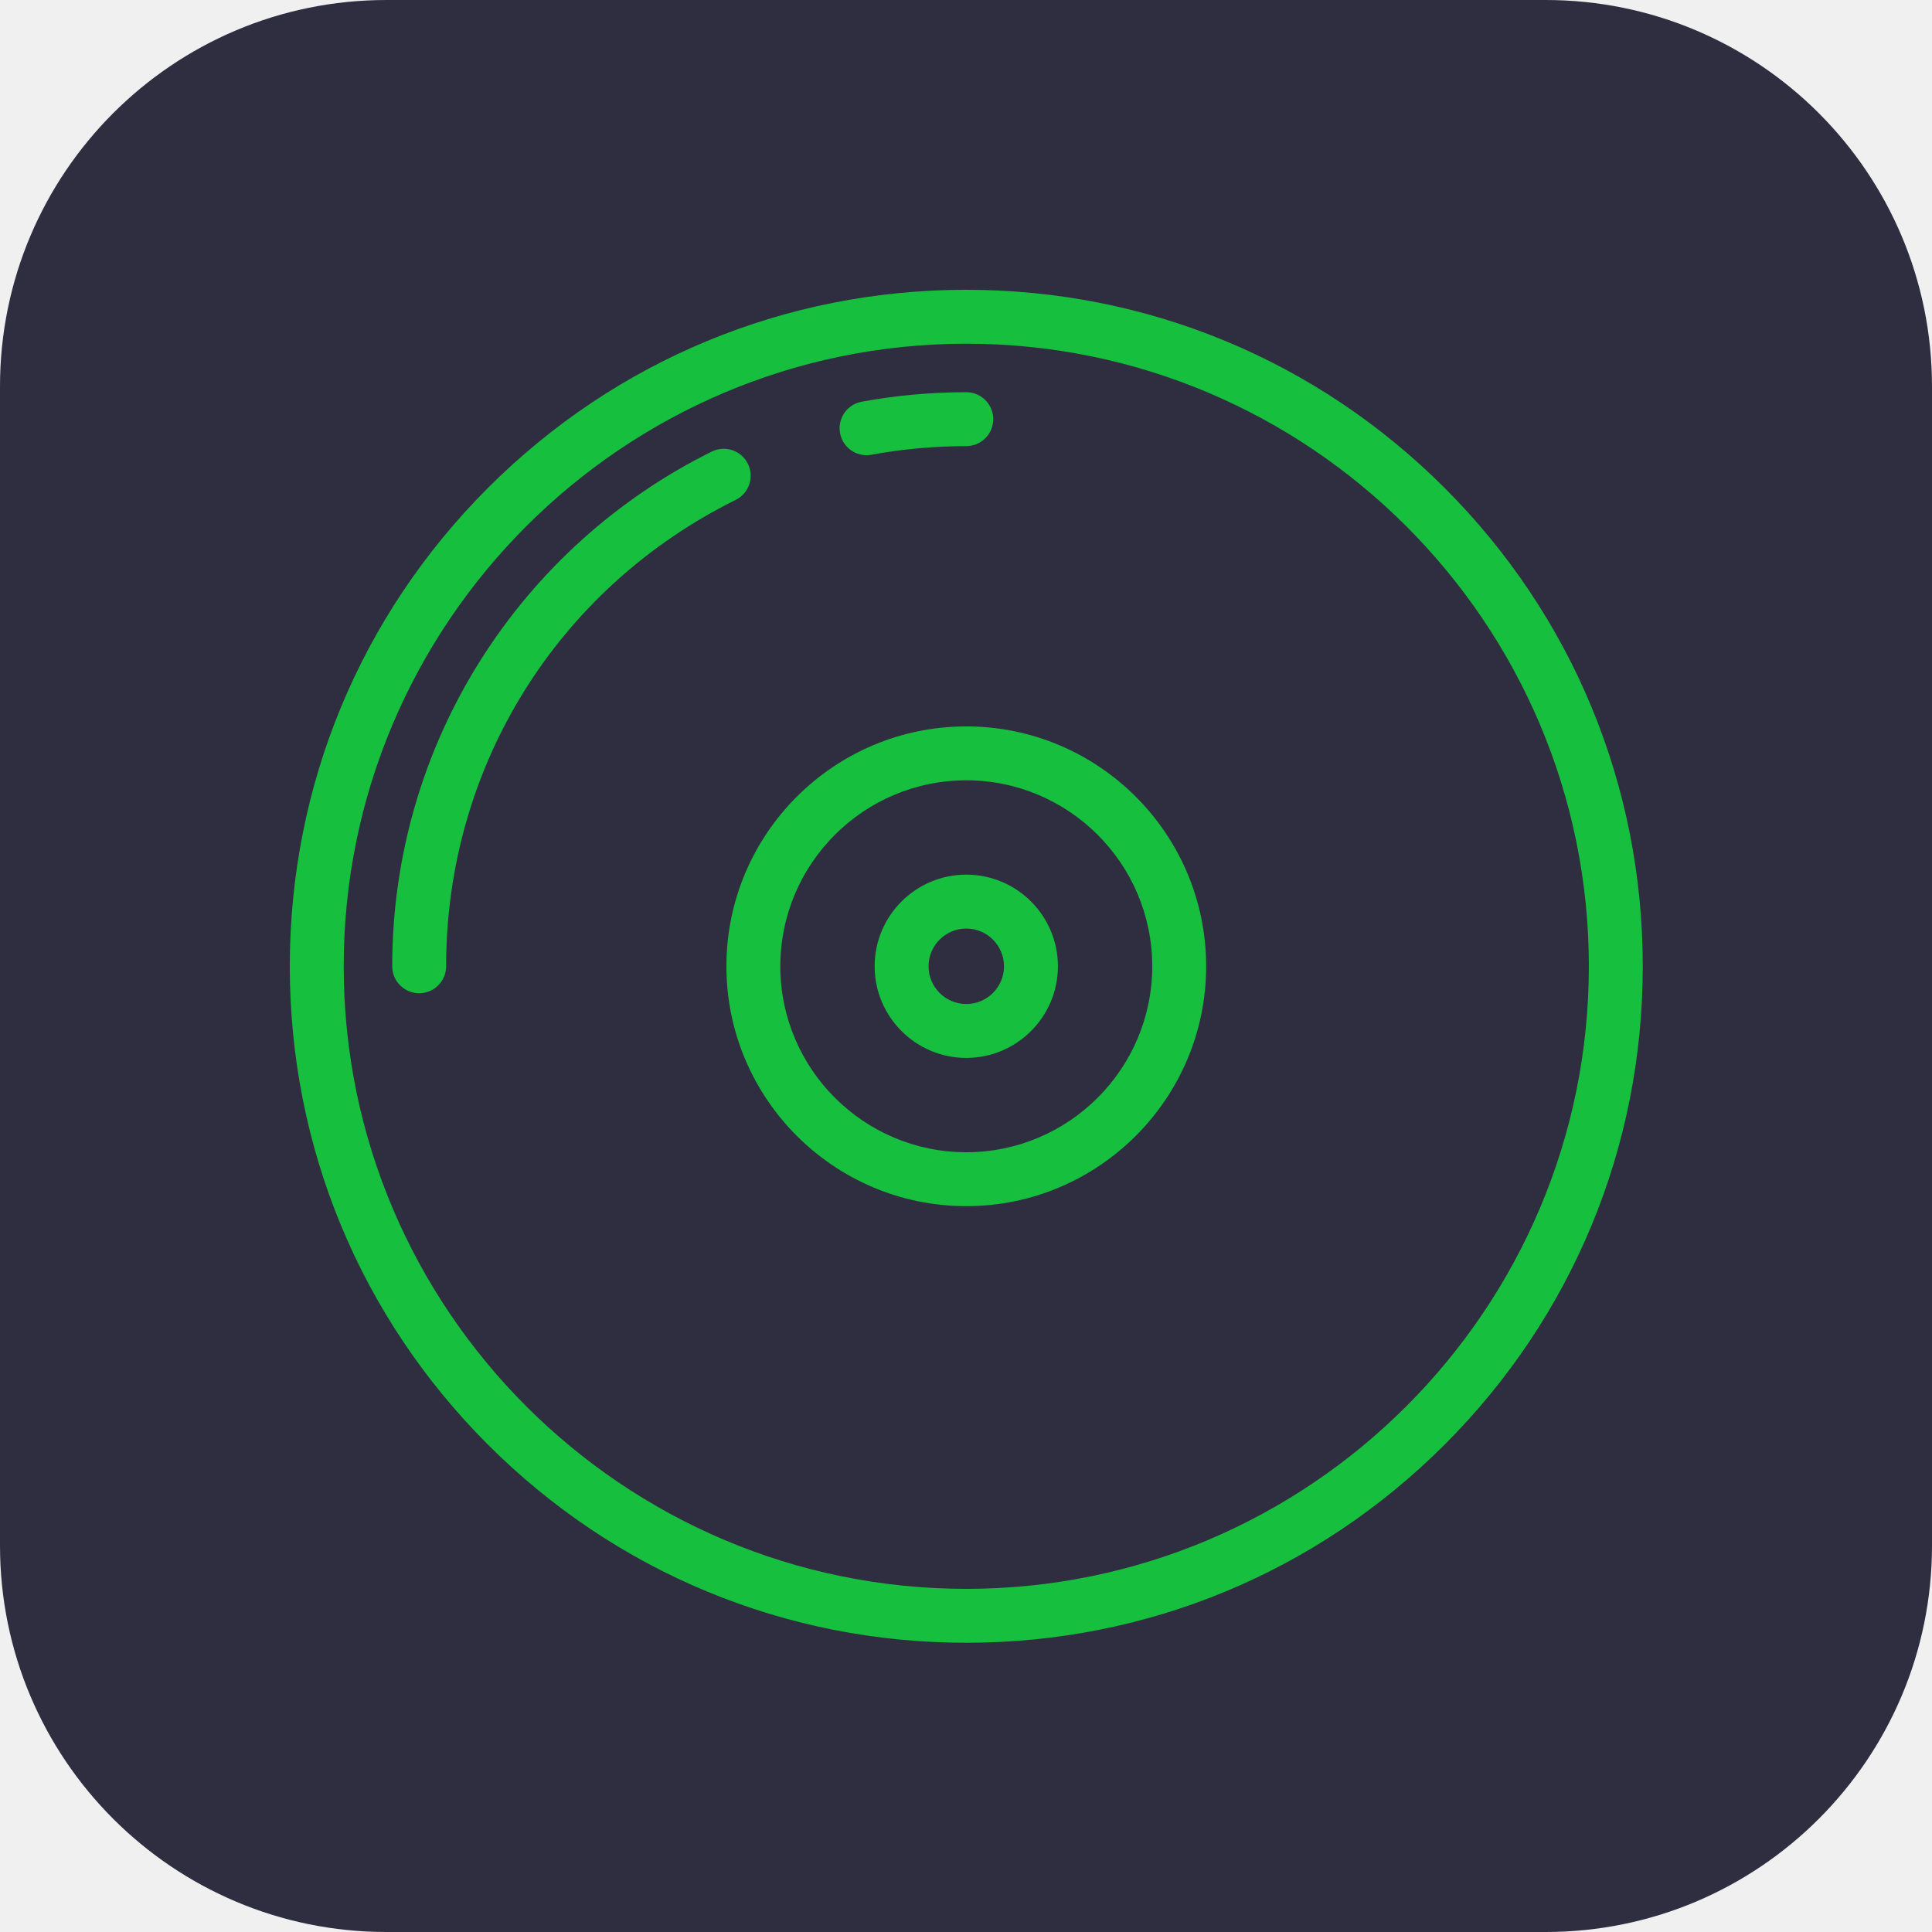
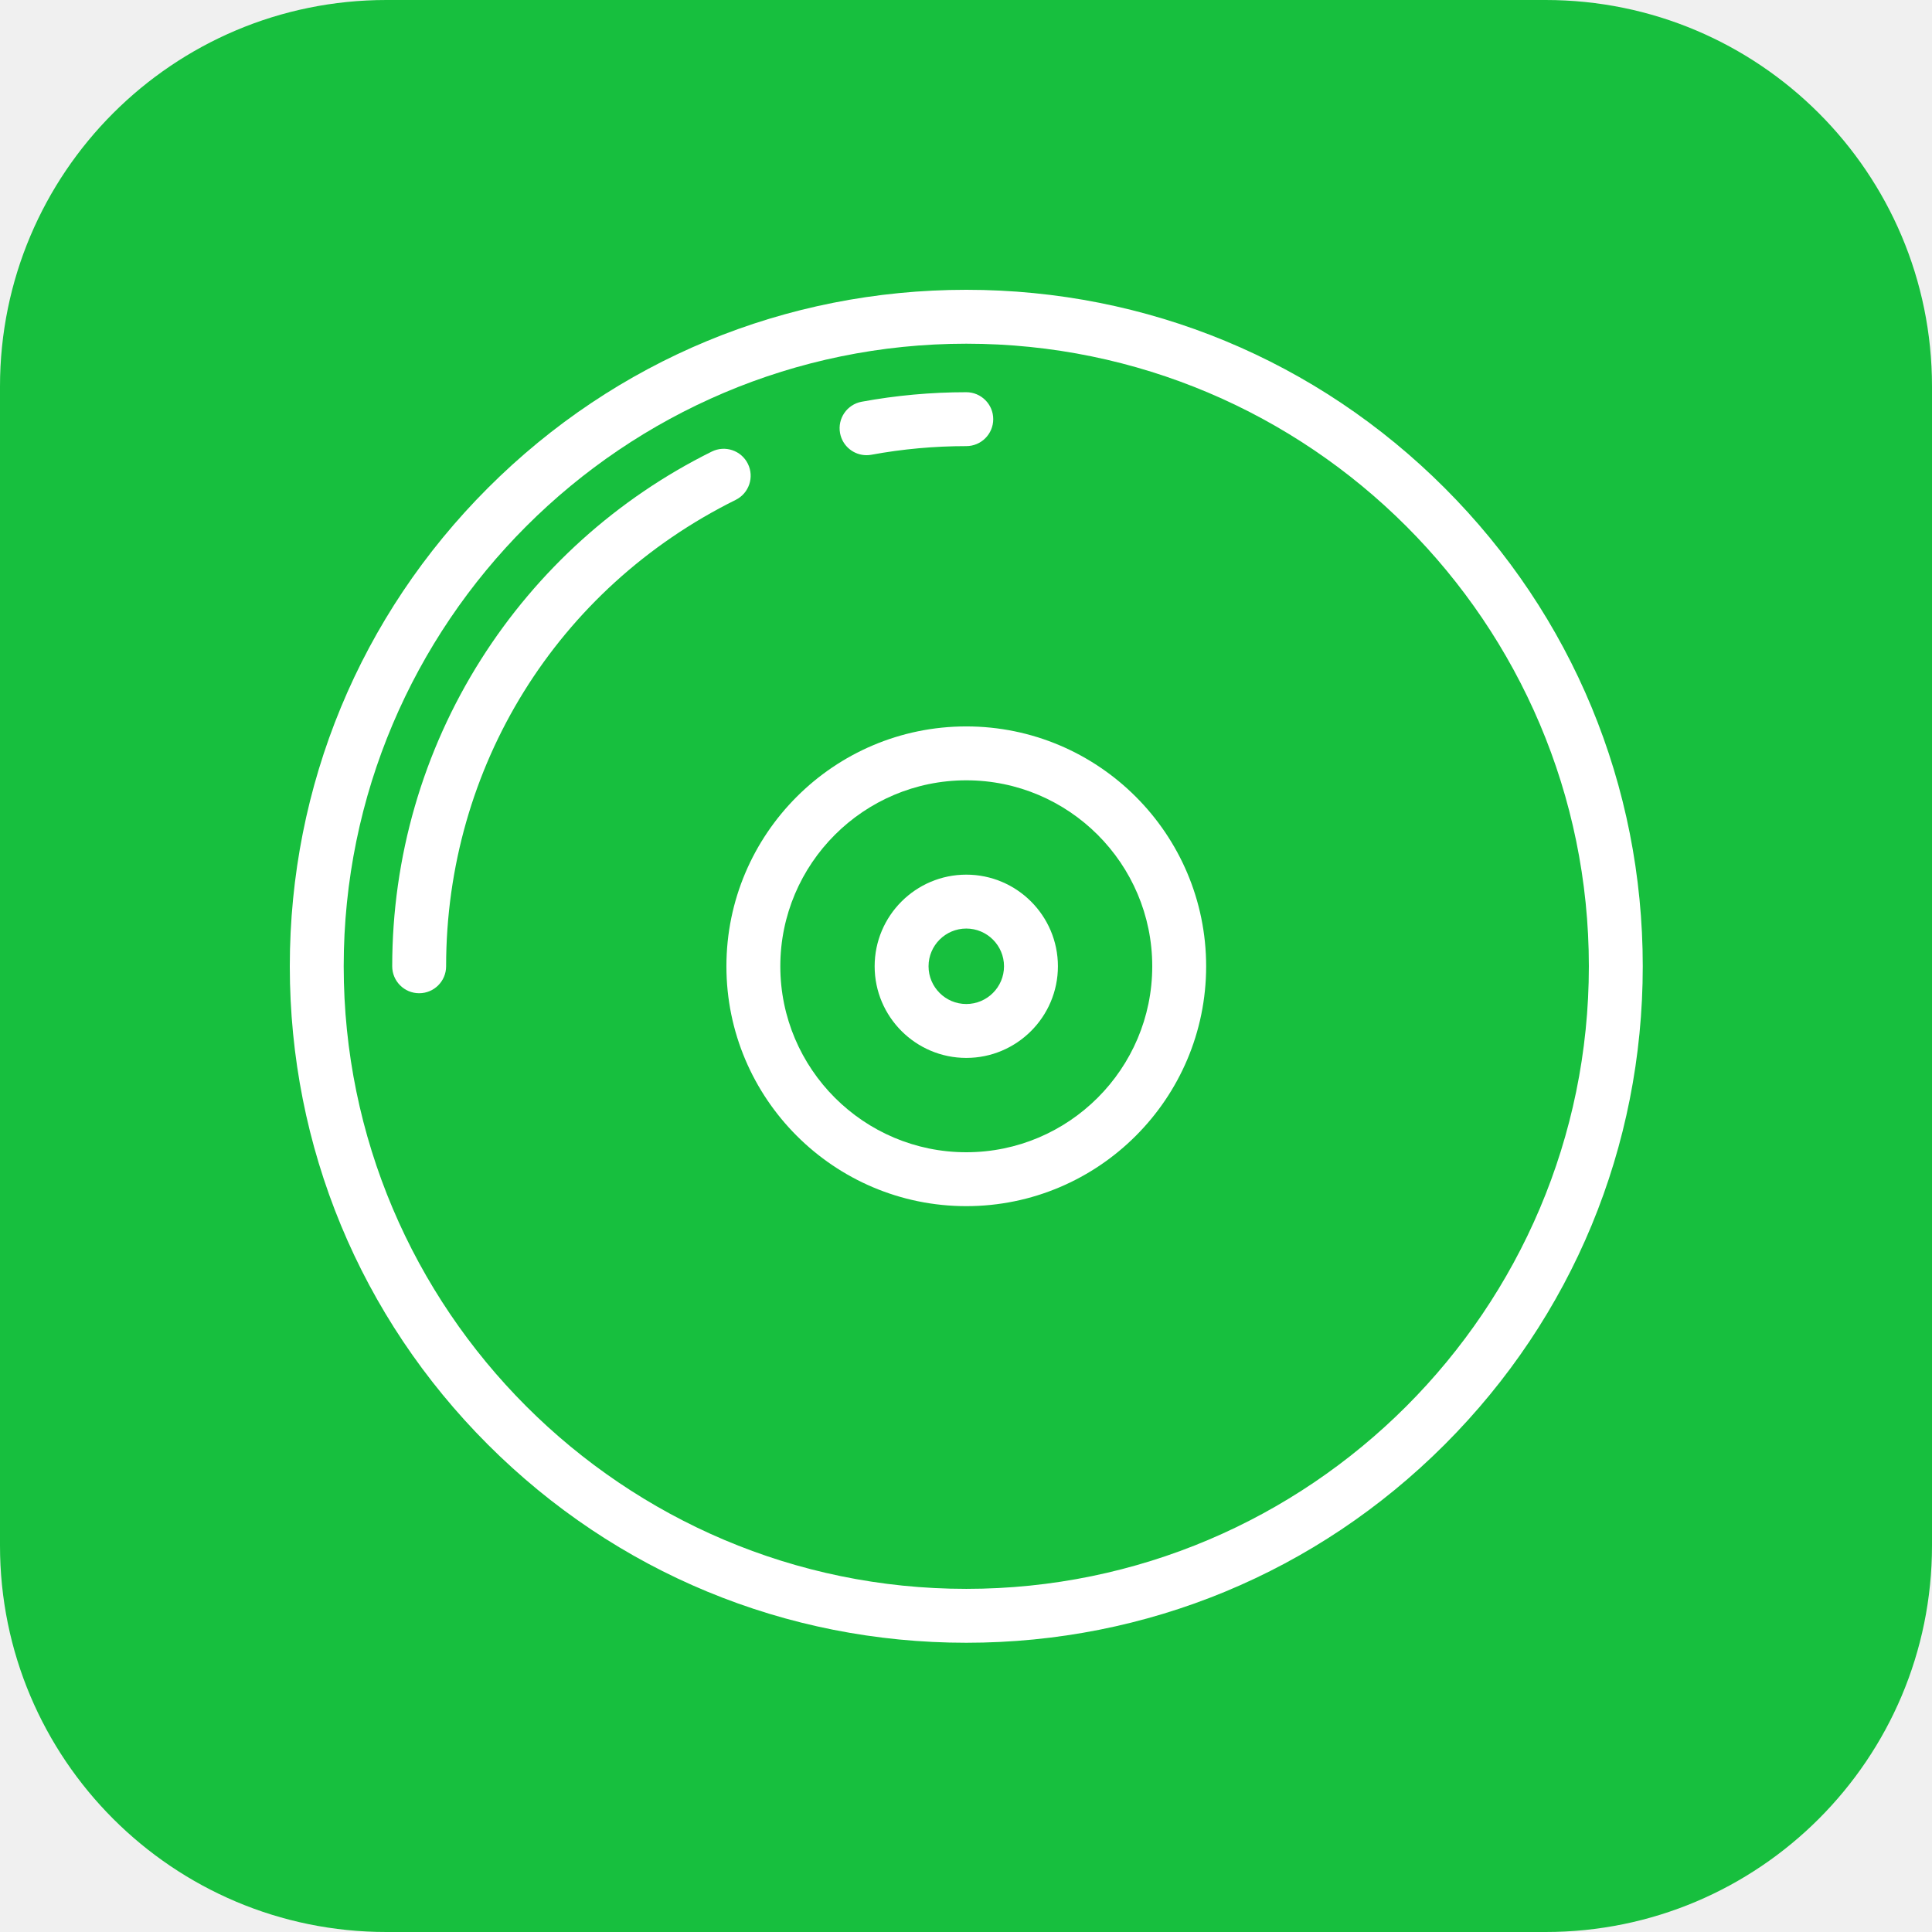
<svg xmlns="http://www.w3.org/2000/svg" width="40" height="40" viewBox="0 0 40 40">
-   <rect width="40" height="40" rx="8" fill="#2f2e41" />
-   <g transform="translate(6 6)" fill="#17bf3e">
+   <rect width="40" height="40" rx="8" fill="#17bf3e" />
+   <g transform="translate(6 6)" fill="white">
    <g transform="scale(0.0558)">
      <path d="M428.483,73.517C381.076,26.108,318.045,0,251,0C183.956,0,120.924,26.108,73.516,73.517C26.108,120.924,0,183.955,0,251s26.108,130.076,73.516,177.483C120.924,475.892,183.956,502,251,502c67.045,0,130.076-26.108,177.483-73.517C475.892,381.076,502,318.045,502,251S475.892,120.924,428.483,73.517z M251,482C123.626,482,20,378.374,20,251S123.626,20,251,20s231,103.626,231,231S378.374,482,251,482z" />
      <path d="M251,217c-18.748,0-34,15.252-34,34s15.252,34,34,34s34-15.252,34-34S269.748,217,251,217z M251,265c-7.72,0-14-6.28-14-14c0-7.72,6.28-14,14-14c7.72,0,14,6.28,14,14C265,258.72,258.72,265,251,265z" />
      <path d="M251,162c-49.075,0-89,39.925-89,89s39.925,89,89,89s89-39.925,89-89S300.075,162,251,162z M251,320c-38.047,0-69-30.953-69-69s30.953-69,69-69s69,30.953,69,69S289.047,320,251,320z" />
      <path d="M213.989,61.366c0.601,0,1.21-0.054,1.823-0.167C227.334,59.076,239.173,58,251,58c5.522,0,10-4.478,10-10s-4.478-10-10-10c-13.039,0-26.097,1.188-38.811,3.53c-5.432,1-9.023,6.214-8.023,11.646C205.053,57.995,209.258,61.366,213.989,61.366z" />
      <path d="M169.96,64.551c-2.451-4.949-8.449-6.97-13.4-4.521c-35.045,17.362-64.652,44.034-85.619,77.132C49.391,171.181,38,210.546,38,251c0,5.522,4.477,10,10,10s10-4.478,10-10c0-73.908,41.168-140.216,107.439-173.049C170.388,75.499,172.412,69.5,169.96,64.551z" />
    </g>
  </g>
</svg>
